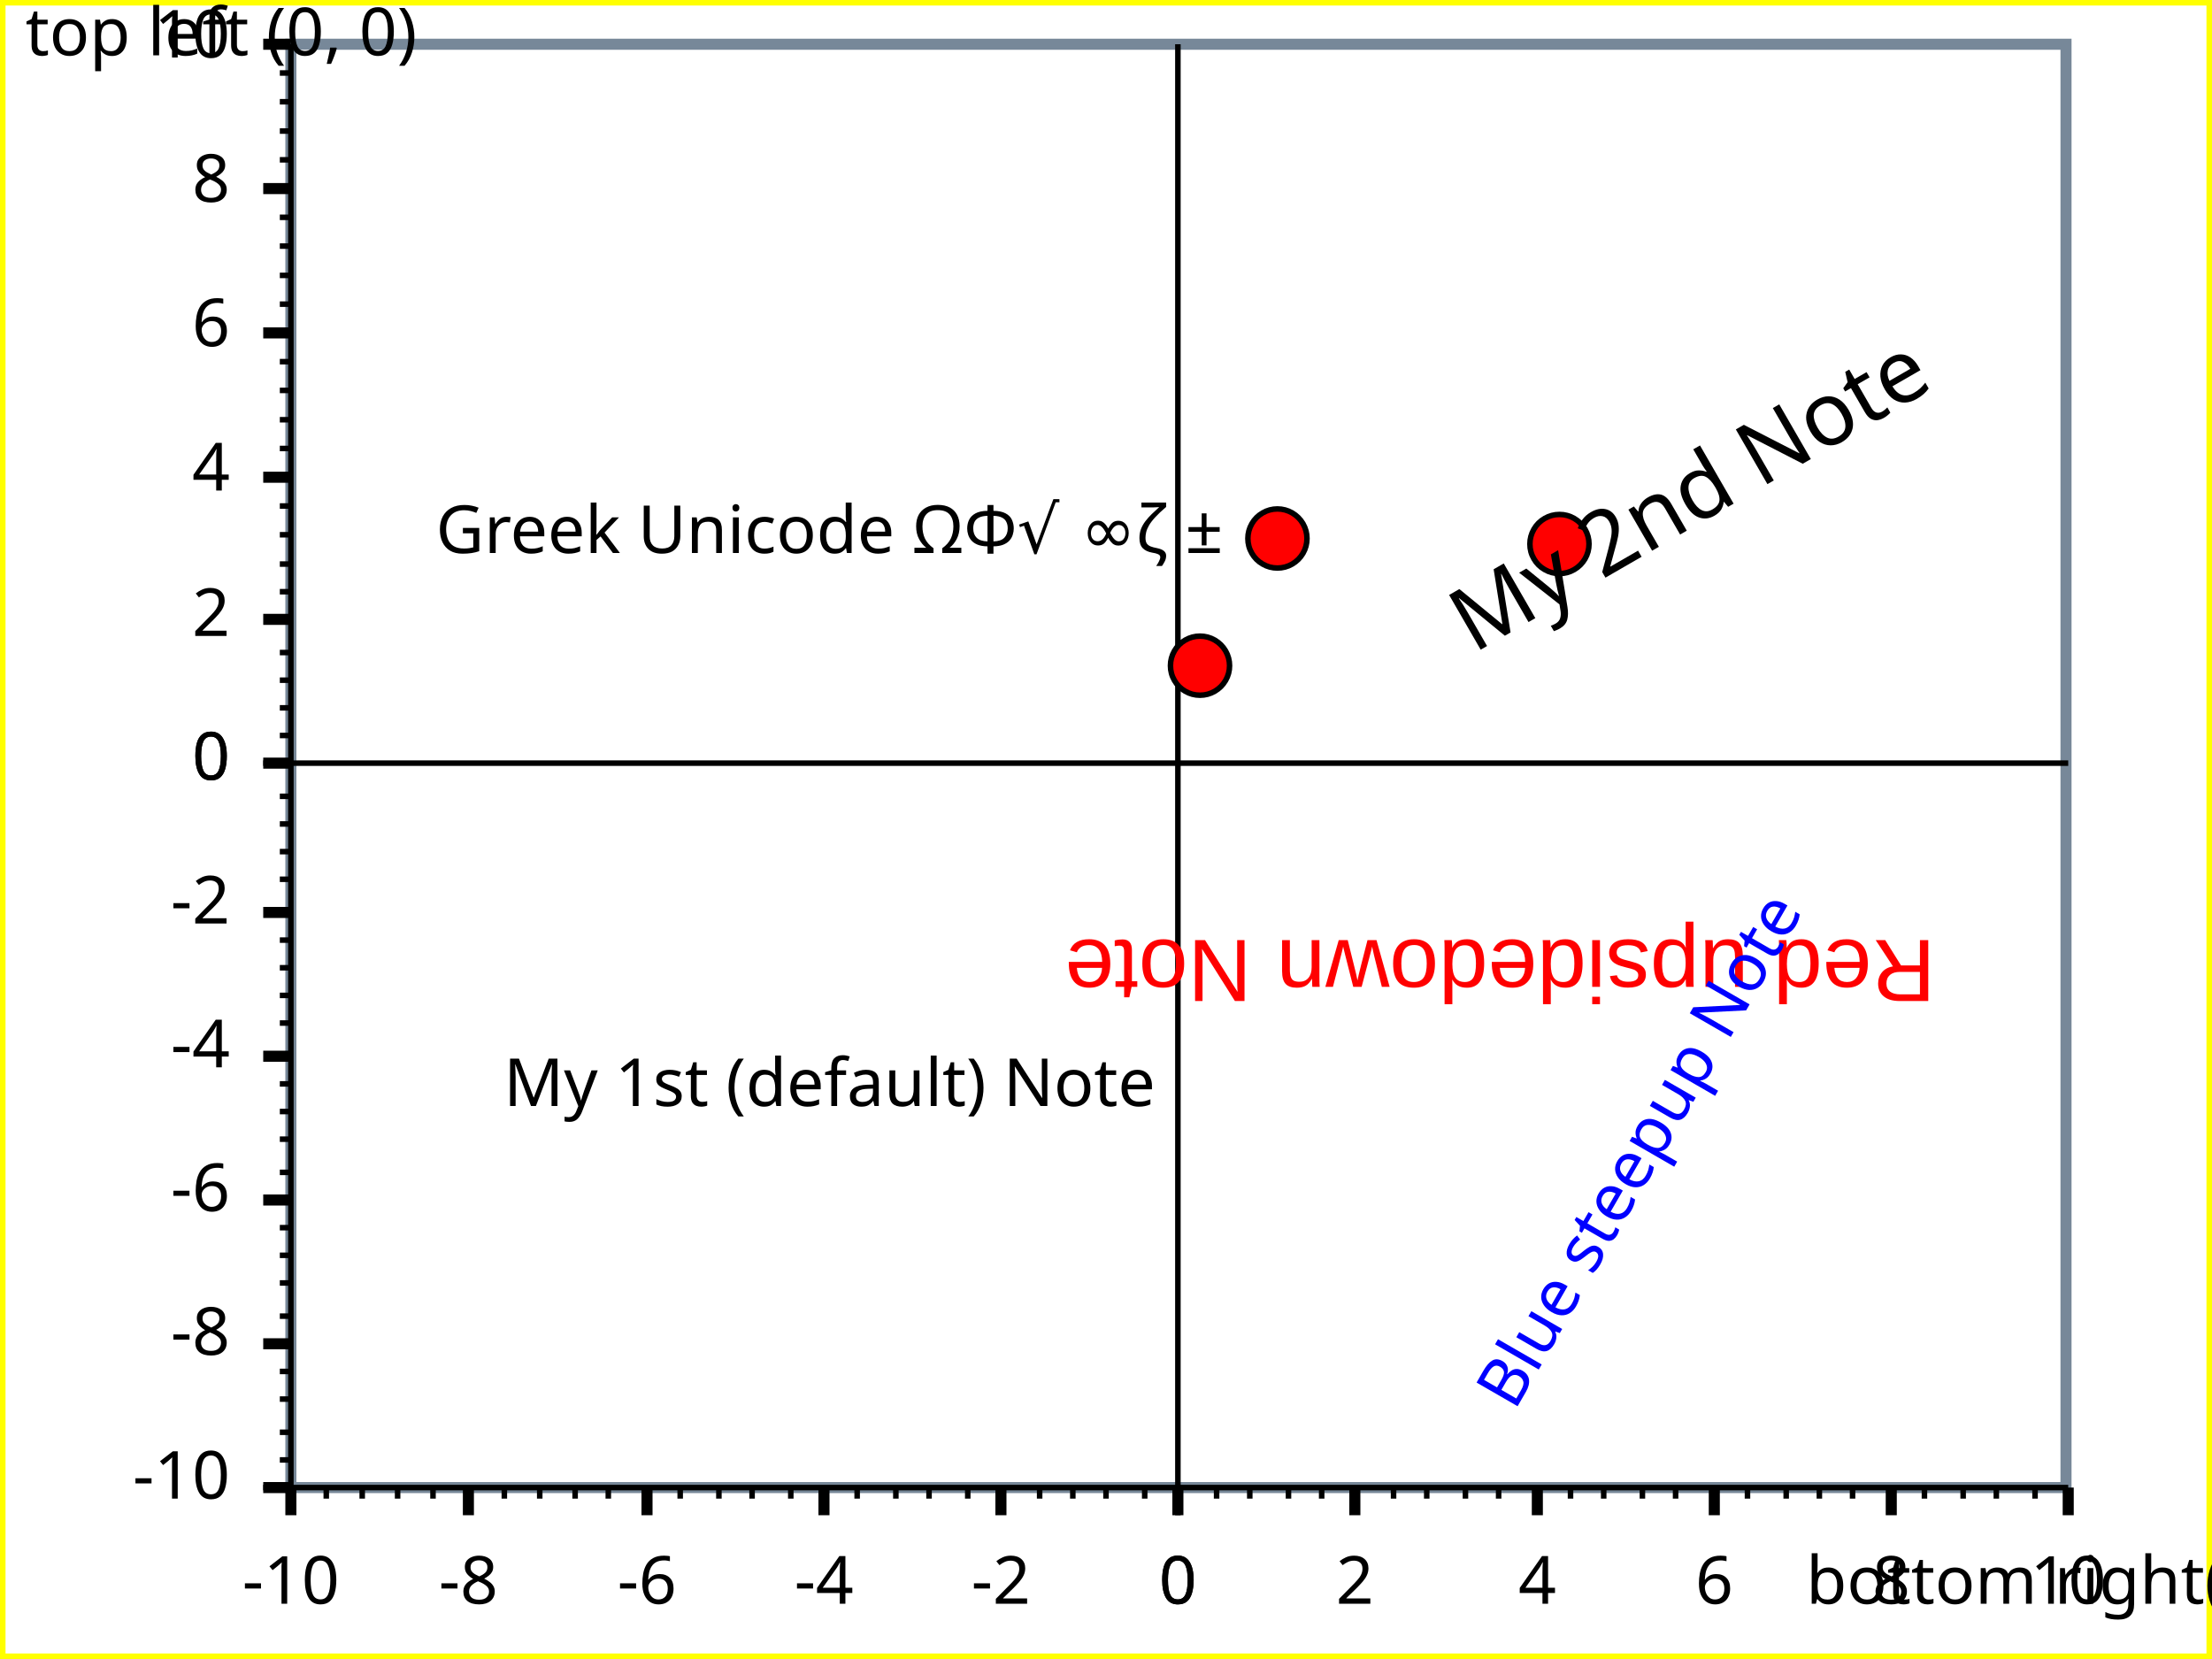
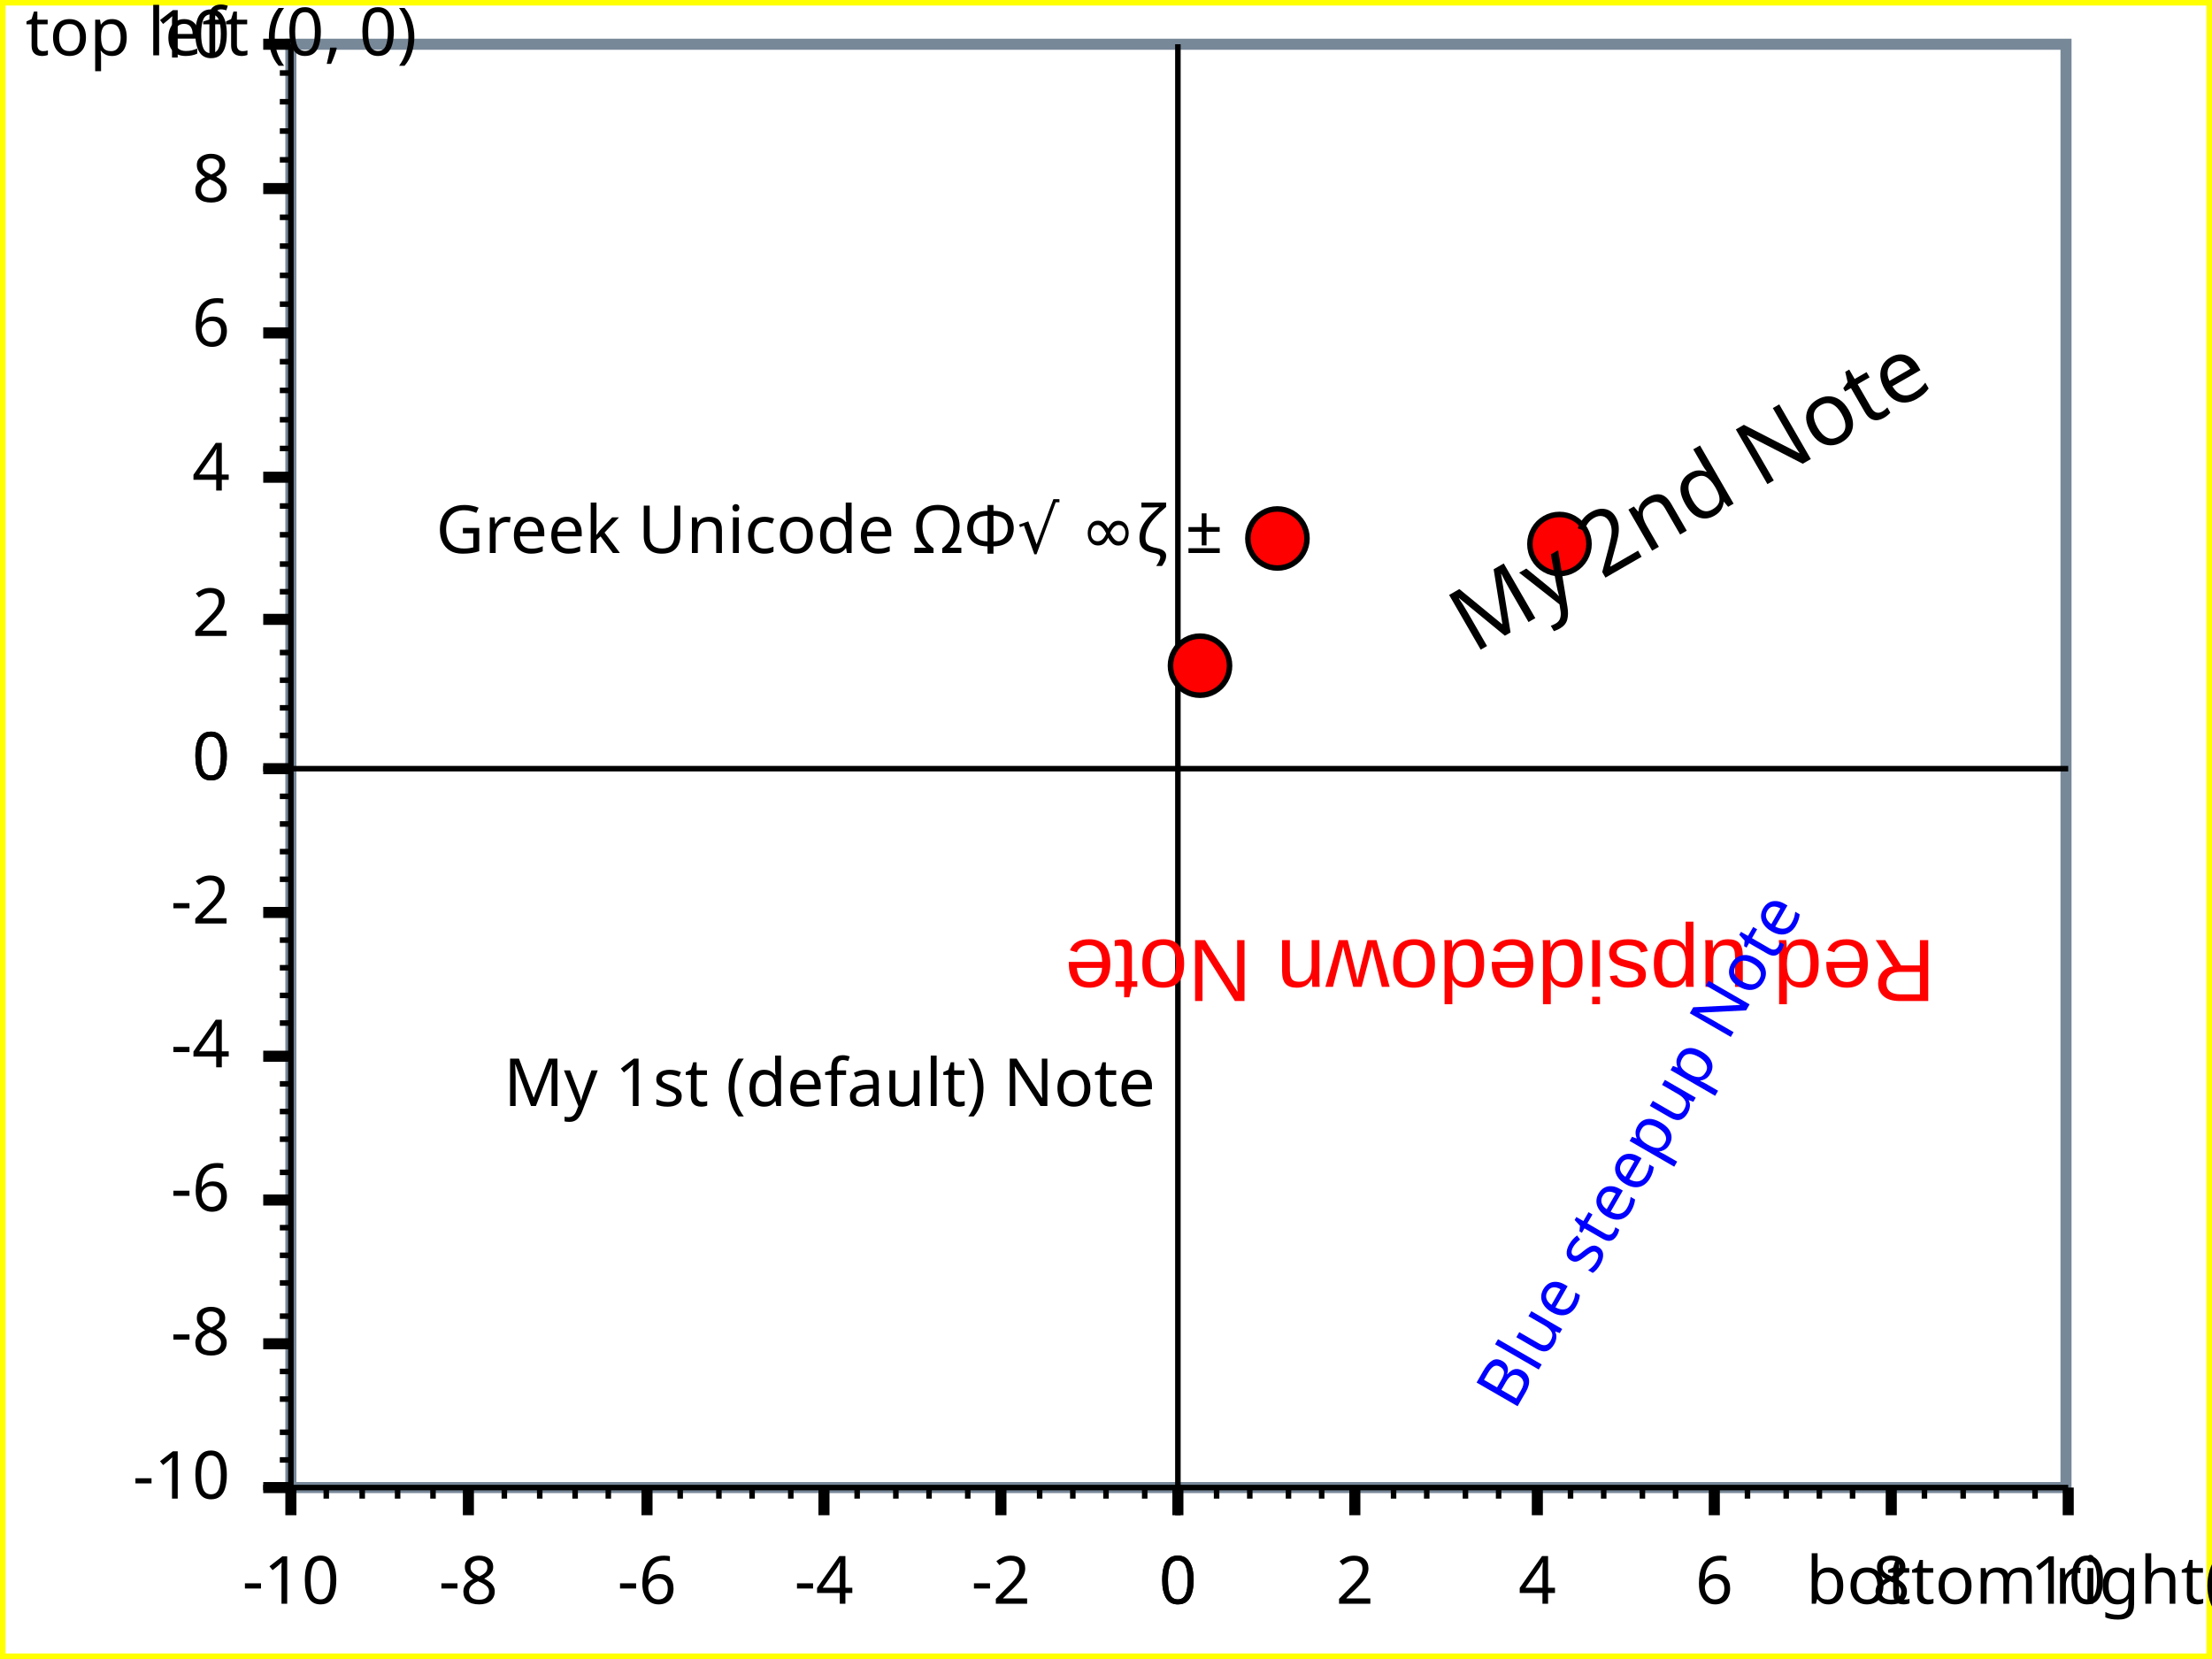
<svg xmlns="http://www.w3.org/2000/svg" width="400" height="300" version="1.1">
  <clipPath id="plot_window">
    <rect x="53.6" y="9" width="319" height="259" />
  </clipPath>
  <g id="imageBackground" stroke="rgb(255,255,0)" fill="rgb(255,255,255)" stroke-width="2">
    <rect x="0" y="0" width="400" height="300" />
  </g>
  <g id="plotBackground" stroke="rgb(119,136,153)" fill="rgb(255,255,255)" stroke-width="2">
    <rect x="52.6" y="8" width="321" height="261" />
  </g>
  <g id="yMinorGrid" stroke="rgb(200,220,255)" stroke-width="0.5">
</g>
  <g id="yMajorGrid" stroke="rgb(200,220,255)" stroke-width="1">
</g>
  <g id="xMinorGrid" stroke="rgb(200,220,255)" stroke-width="0.5">
</g>
  <g id="xMajorGrid" stroke="rgb(200,220,255)" stroke-width="1">
</g>
  <g id="yAxis" stroke="rgb(0,0,0)" stroke-width="1">
    <line x1="213" y1="8" x2="213" y2="274" />
    <line x1="52.6" y1="8" x2="52.6" y2="269" />
  </g>
  <g id="xAxis" stroke="rgb(0,0,0)" stroke-width="1">
-     <line x1="47.6" y1="138" x2="374" y2="138" />
+     <line x1="47.6" y1="139" x2="374" y2="139" />
    <line x1="47.6" y1="269" x2="374" y2="269" />
  </g>
  <g id="yMinorTicks" stroke="rgb(0,0,0)" stroke-width="1">
-     <path d="M50.6,133 L52.6,133  M50.6,128 L52.6,128  M50.6,123 L52.6,123  M50.6,118 L52.6,118  M50.6,107 L52.6,107  M50.6,102 L52.6,102  M50.6,96.7 L52.6,96.7  M50.6,91.5 L52.6,91.5  M50.6,81.1 L52.6,81.1  M50.6,75.9 L52.6,75.9  M50.6,70.6 L52.6,70.6  M50.6,65.4 L52.6,65.4  M50.6,55 L52.6,55  M50.6,49.8 L52.6,49.8  M50.6,44.5 L52.6,44.5  M50.6,39.3 L52.6,39.3  M50.6,28.9 L52.6,28.9  M50.6,23.7 L52.6,23.7  M50.6,18.4 L52.6,18.4  M50.6,13.2 L52.6,13.2  M50.6,138 L52.6,138  M50.6,144 L52.6,144  M50.6,149 L52.6,149  M50.6,154 L52.6,154  M50.6,159 L52.6,159  M50.6,165 L52.6,165  M50.6,170 L52.6,170  M50.6,175 L52.6,175  M50.6,180 L52.6,180  M50.6,185 L52.6,185  M50.6,191 L52.6,191  M50.6,191 L52.6,191  M50.6,196 L52.6,196  M50.6,201 L52.6,201  M50.6,206 L52.6,206  M50.6,212 L52.6,212  M50.6,217 L52.6,217  M50.6,222 L52.6,222  M50.6,227 L52.6,227  M50.6,232 L52.6,232  M50.6,238 L52.6,238  M50.6,243 L52.6,243  M50.6,248 L52.6,248  M50.6,253 L52.6,253  M50.6,259 L52.6,259  M50.6,264 L52.6,264  M50.6,269 L52.6,269  " fill="none" />
+     <path d="M50.6,133 L52.6,133  M50.6,128 L52.6,128  M50.6,123 L52.6,123  M50.6,118 L52.6,118  M50.6,107 L52.6,107  M50.6,102 L52.6,102  M50.6,96.7 L52.6,96.7  M50.6,91.5 L52.6,91.5  M50.6,81.1 L52.6,81.1  M50.6,75.9 L52.6,75.9  M50.6,70.6 L52.6,70.6  M50.6,65.4 L52.6,65.4  M50.6,55 L52.6,55  M50.6,49.8 L52.6,49.8  M50.6,44.5 L52.6,44.5  M50.6,39.3 L52.6,39.3  M50.6,28.9 L52.6,28.9  M50.6,23.7 L52.6,23.7  M50.6,18.4 L52.6,18.4  M50.6,13.2 L52.6,13.2  M50.6,139 L52.6,139  M50.6,144 L52.6,144  M50.6,149 L52.6,149  M50.6,154 L52.6,154  M50.6,159 L52.6,159  M50.6,165 L52.6,165  M50.6,170 L52.6,170  M50.6,175 L52.6,175  M50.6,180 L52.6,180  M50.6,185 L52.6,185  M50.6,191 L52.6,191  M50.6,191 L52.6,191  M50.6,196 L52.6,196  M50.6,201 L52.6,201  M50.6,206 L52.6,206  M50.6,212 L52.6,212  M50.6,217 L52.6,217  M50.6,222 L52.6,222  M50.6,227 L52.6,227  M50.6,232 L52.6,232  M50.6,238 L52.6,238  M50.6,243 L52.6,243  M50.6,248 L52.6,248  M50.6,253 L52.6,253  M50.6,259 L52.6,259  M50.6,264 L52.6,264  M50.6,269 L52.6,269  " fill="none" />
  </g>
  <g id="xMinorTicks" stroke="rgb(0,0,0)" stroke-width="1">
    <path d="M220,269 L220,271  M226,269 L226,271  M233,269 L233,271  M239,269 L239,271  M252,269 L252,271  M258,269 L258,271  M265,269 L265,271  M271,269 L271,271  M284,269 L284,271  M290,269 L290,271  M297,269 L297,271  M303,269 L303,271  M316,269 L316,271  M323,269 L323,271  M329,269 L329,271  M335,269 L335,271  M348,269 L348,271  M355,269 L355,271  M361,269 L361,271  M368,269 L368,271  M207,269 L207,271  M200,269 L200,271  M194,269 L194,271  M188,269 L188,271  M175,269 L175,271  M168,269 L168,271  M162,269 L162,271  M155,269 L155,271  M143,269 L143,271  M136,269 L136,271  M130,269 L130,271  M123,269 L123,271  M110,269 L110,271  M104,269 L104,271  M97.6,269 L97.6,271  M91.2,269 L91.2,271  M78.3,269 L78.3,271  M71.9,269 L71.9,271  M65.5,269 L65.5,271  M59,269 L59,271  " fill="none" />
  </g>
  <g id="yMajorTicks" stroke="rgb(0,0,0)" stroke-width="2">
-     <path d="M47.6,138 L52.6,138  M47.6,112 L52.6,112  M47.6,86.3 L52.6,86.3  M47.6,60.2 L52.6,60.2  M47.6,34.1 L52.6,34.1  M47.6,8 L52.6,8  M47.6,138 L52.6,138  M47.6,165 L52.6,165  M47.6,191 L52.6,191  M47.6,217 L52.6,217  M47.6,243 L52.6,243  M47.6,269 L52.6,269  " fill="none" />
+     <path d="M47.6,139 L52.6,139  M47.6,112 L52.6,112  M47.6,86.3 L52.6,86.3  M47.6,60.2 L52.6,60.2  M47.6,34.1 L52.6,34.1  M47.6,8 L52.6,8  M47.6,139 L52.6,139  M47.6,165 L52.6,165  M47.6,191 L52.6,191  M47.6,217 L52.6,217  M47.6,243 L52.6,243  M47.6,269 L52.6,269  " fill="none" />
  </g>
  <g id="xMajorTicks" stroke="rgb(0,0,0)" stroke-width="2">
    <path d="M213,269 L213,274  M245,269 L245,274  M278,269 L278,274  M310,269 L310,274  M342,269 L342,274  M374,269 L374,274  M213,269 L213,274  M181,269 L181,274  M149,269 L149,274  M117,269 L117,274  M84.7,269 L84.7,274  M52.6,269 L52.6,274  " fill="none" />
  </g>
  <g id="xTicksValues">
    <text x="213" y="290" text-anchor="middle" font-size="12" font-family="Lucida Sans Unicode">0	</text>
    <text x="245" y="290" text-anchor="middle" font-size="12" font-family="Lucida Sans Unicode">2	</text>
    <text x="278" y="290" text-anchor="middle" font-size="12" font-family="Lucida Sans Unicode">4	</text>
    <text x="310" y="290" text-anchor="middle" font-size="12" font-family="Lucida Sans Unicode">6	</text>
    <text x="342" y="290" text-anchor="middle" font-size="12" font-family="Lucida Sans Unicode">8	</text>
    <text x="374" y="290" text-anchor="middle" font-size="12" font-family="Lucida Sans Unicode">10	</text>
    <text x="213" y="290" text-anchor="middle" font-size="12" font-family="Lucida Sans Unicode">0	</text>
    <text x="181" y="290" text-anchor="middle" font-size="12" font-family="Lucida Sans Unicode">-2	</text>
    <text x="149" y="290" text-anchor="middle" font-size="12" font-family="Lucida Sans Unicode">-4	</text>
    <text x="117" y="290" text-anchor="middle" font-size="12" font-family="Lucida Sans Unicode">-6	</text>
    <text x="84.7" y="290" text-anchor="middle" font-size="12" font-family="Lucida Sans Unicode">-8	</text>
    <text x="52.6" y="290" text-anchor="middle" font-size="12" font-family="Lucida Sans Unicode">-10	</text>
  </g>
  <g id="yTicksValues">
    <text x="41.6" y="141" text-anchor="end" font-size="12" font-family="Lucida Sans Unicode">0	</text>
    <text x="41.6" y="115" text-anchor="end" font-size="12" font-family="Lucida Sans Unicode">2	</text>
    <text x="41.6" y="88.7" text-anchor="end" font-size="12" font-family="Lucida Sans Unicode">4	</text>
    <text x="41.6" y="62.6" text-anchor="end" font-size="12" font-family="Lucida Sans Unicode">6	</text>
    <text x="41.6" y="36.5" text-anchor="end" font-size="12" font-family="Lucida Sans Unicode">8	</text>
    <text x="41.6" y="10.4" text-anchor="end" font-size="12" font-family="Lucida Sans Unicode">10	</text>
    <text x="41.6" y="141" text-anchor="end" font-size="12" font-family="Lucida Sans Unicode">0	</text>
    <text x="41.6" y="167" text-anchor="end" font-size="12" font-family="Lucida Sans Unicode">-2	</text>
    <text x="41.6" y="193" text-anchor="end" font-size="12" font-family="Lucida Sans Unicode">-4	</text>
    <text x="41.6" y="219" text-anchor="end" font-size="12" font-family="Lucida Sans Unicode">-6	</text>
    <text x="41.6" y="245" text-anchor="end" font-size="12" font-family="Lucida Sans Unicode">-8	</text>
    <text x="41.6" y="271" text-anchor="end" font-size="12" font-family="Lucida Sans Unicode">-10	</text>
  </g>
  <g id="yLabel">
-     <text x="14.9" y="138" text-anchor="middle" transform="rotate(-90 14.9 138)" font-size="14" font-family="Lucida Sans Unicode">	</text>
+     <text x="14.9" y="139" text-anchor="middle" transform="rotate(-90 14.9 139)" font-size="14" font-family="Lucida Sans Unicode">	</text>
  </g>
  <g id="xLabel">
    <text x="213" y="302" text-anchor="middle" font-size="12" font-family="Lucida Sans Unicode">	</text>
  </g>
  <g id="plotPoints" clip-path="url(#plot_window)">
    <g stroke="rgb(0,0,0)" fill="rgb(255,0,0)">
      <text x="217" y="124" text-anchor="middle" font-size="14" font-family="Lucida Sans Unicode">●	</text>
      <text x="231" y="101" text-anchor="middle" font-size="14" font-family="Lucida Sans Unicode">●	</text>
      <text x="282" y="102" text-anchor="middle" font-size="14" font-family="Lucida Sans Unicode">●	</text>
    </g>
  </g>
  <g id="title">
    <text x="200" y="27" text-anchor="middle" font-size="18" font-family="Lucida Sans Unicode" font-weight="normal">	</text>
  </g>
  <g id="plotXValues">
</g>
  <g id="plotYValues">
</g>
  <g fill="rgb(0,0,0)">
    <text x="150" y="200" text-anchor="middle" font-size="12" font-family="Lucida Sans Unicode">My 1st (default) Note	</text>
  </g>
  <g fill="rgb(0,0,0)">
    <text x="40" y="10" text-anchor="middle" font-size="12" font-family="Lucida Sans Unicode">top left (0, 0)	</text>
  </g>
  <g fill="rgb(0,0,0)">
    <text x="390" y="290" text-anchor="middle" font-size="12" font-family="Lucida Sans Unicode">bottom right(380, 280)	</text>
  </g>
  <g fill="rgb(0,0,0)">
    <text x="150" y="100" text-anchor="middle" font-size="12" font-family="Lucida Sans Unicode">Greek Unicode ΩΦ√ ∞ζ ±	</text>
  </g>
  <g fill="rgb(0,0,0)">
    <text x="350" y="70" text-anchor="end" transform="rotate(-30 350 70)" font-size="16" font-family="verdana" font-textstyle="bold" font-weight="italic">My 2nd Note	</text>
  </g>
  <g fill="rgb(255,0,0)">
    <text x="350" y="170" transform="rotate(180 350 170)" font-size="16" font-family="arial" font-textstyle="bold" font-weight="italic">Red upsidedown Note	</text>
  </g>
  <g fill="rgb(0,0,255)">
    <text x="300" y="210" text-anchor="middle" transform="rotate(-60 300 210)" font-size="12" font-family="Lucida Sans Unicode">Blue steepup Note	</text>
  </g>
</svg>
